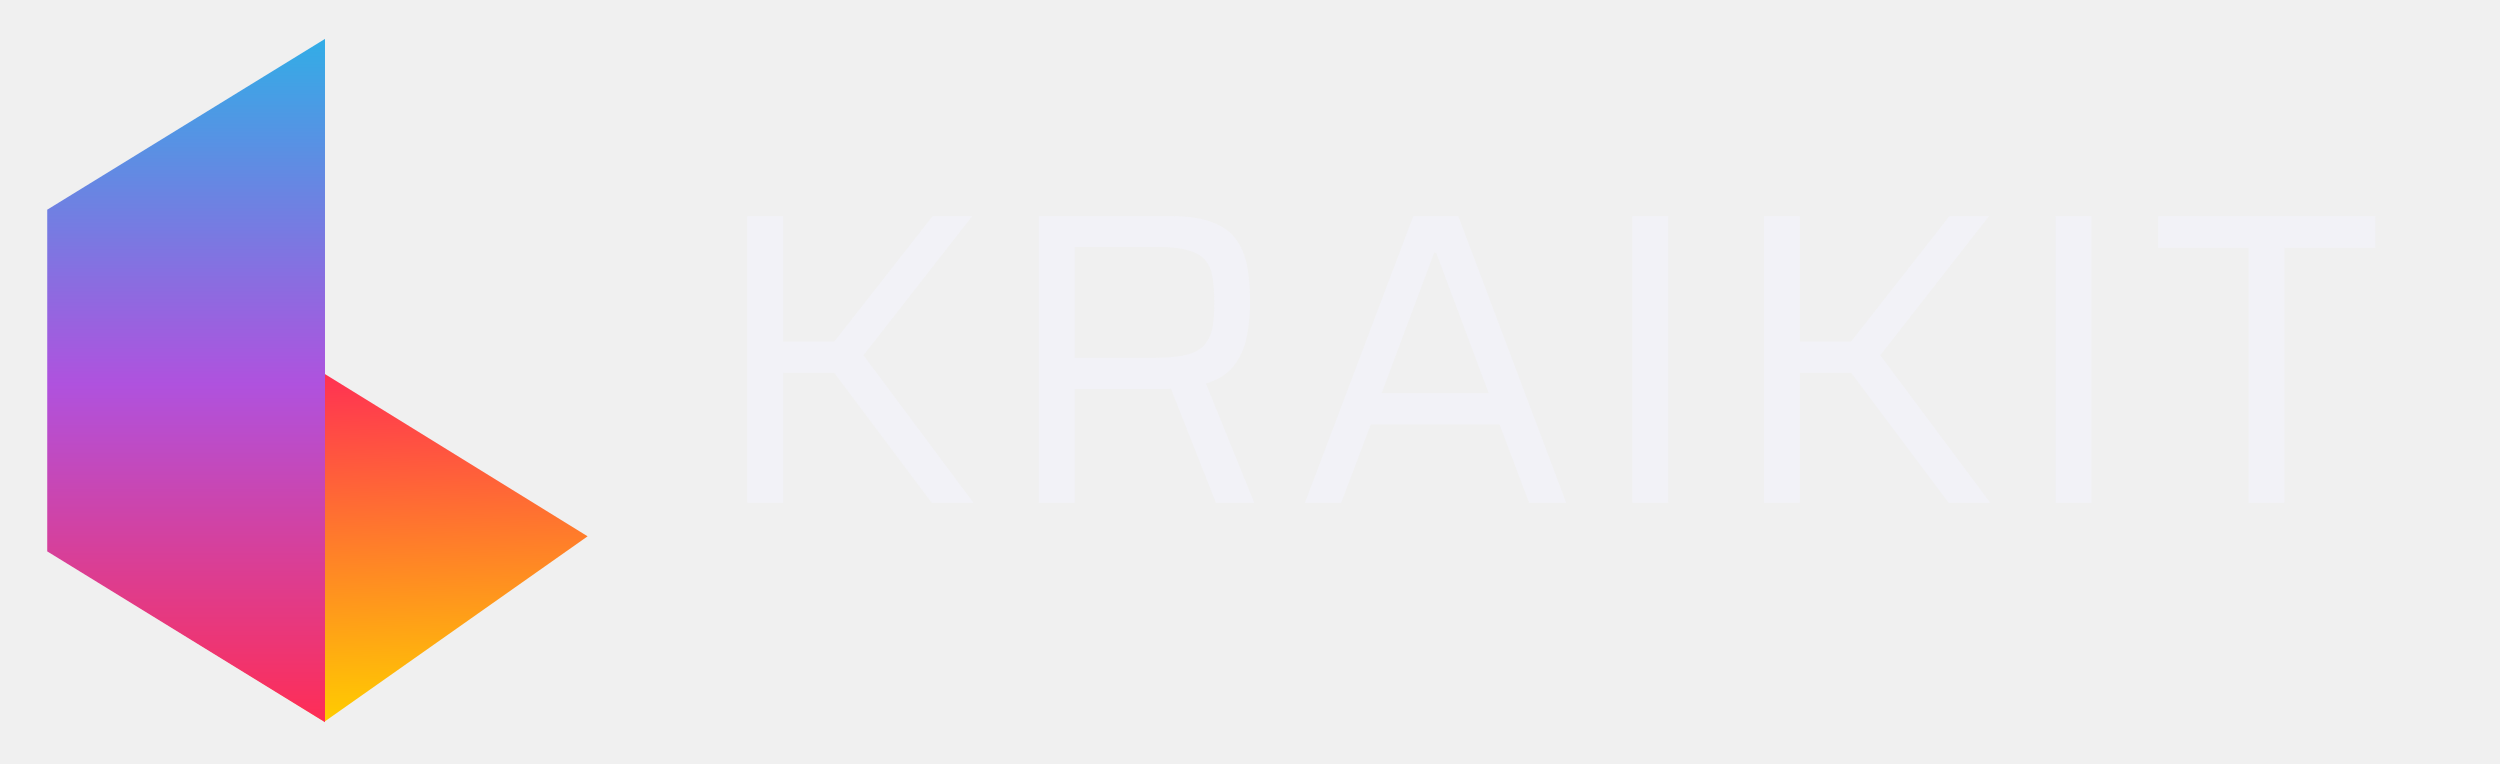
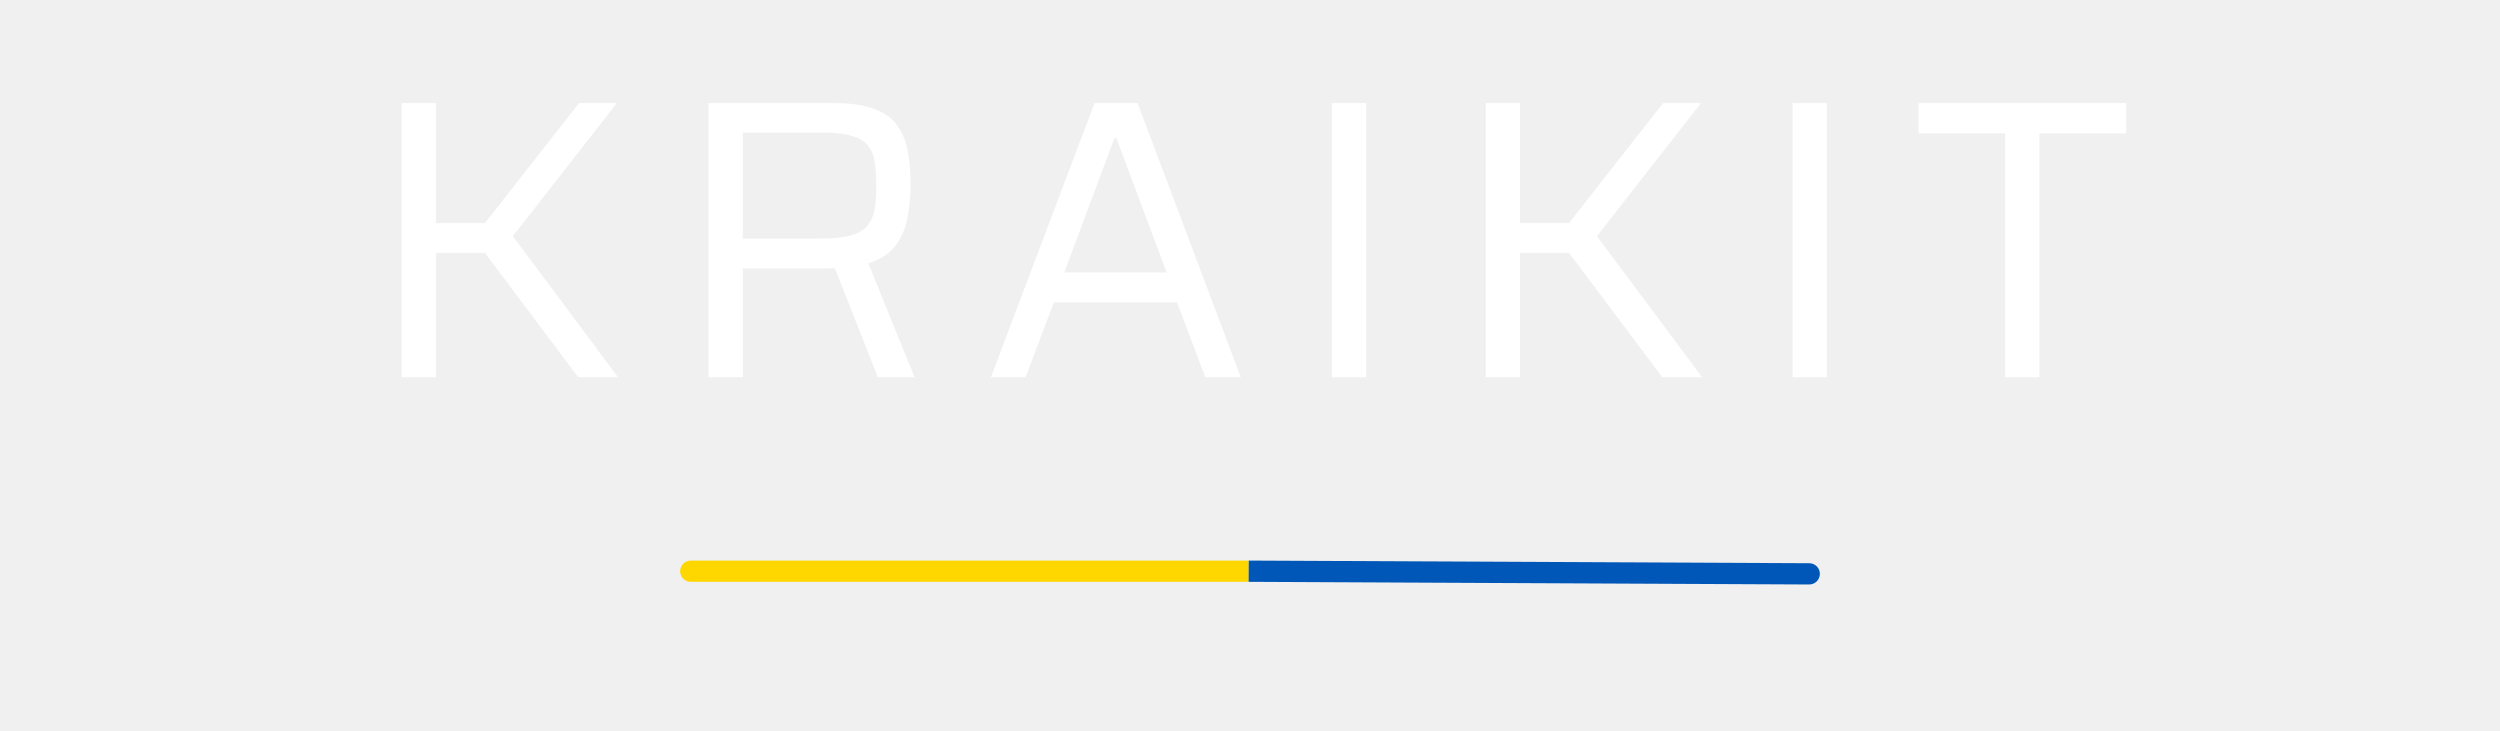
- <svg xmlns="http://www.w3.org/2000/svg" width="900" height="275" viewBox="0 0 900 275" fill="none">
+ <svg xmlns="http://www.w3.org/2000/svg" width="941" height="275" viewBox="0 0 941 275" fill="none">
  <g clip-path="url(#clip0_3_19)">
-     <path d="M116.817 259.794L17.366 198.367L112.086 131.647L211.537 193.074L116.817 259.794Z" fill="url(#paint0_linear_3_19)" />
-     <path d="M17 75.49L117 14V260L17 198.496V75.49Z" fill="url(#paint1_linear_3_19)" />
-     <path d="M269 181V77.8H281.9V122.95H300.35L335.75 77.8H350L310.85 127.9L350.45 181H335.45L300.35 134.2H281.9V181H269ZM373.988 181V77.8H421.388C427.888 77.8 433.038 78.6 436.838 80.2C440.738 81.7 443.588 83.9 445.388 86.8C447.288 89.6 448.538 92.9 449.138 96.7C449.738 100.5 450.038 104.55 450.038 108.85C450.038 112.55 449.688 116.4 448.988 120.4C448.388 124.3 446.938 127.85 444.638 131.05C442.438 134.25 438.938 136.6 434.138 138.1L451.538 181H437.738L420.638 137.65L424.238 139.45C423.538 139.65 422.688 139.8 421.688 139.9C420.688 140 419.338 140.05 417.638 140.05H386.888V181H373.988ZM386.888 128.8H415.838C420.838 128.8 424.738 128.4 427.538 127.6C430.438 126.8 432.538 125.55 433.838 123.85C435.238 122.15 436.138 120.1 436.538 117.7C436.938 115.2 437.138 112.25 437.138 108.85C437.138 105.45 436.938 102.55 436.538 100.15C436.238 97.65 435.438 95.6 434.138 94C432.938 92.3 430.938 91.05 428.138 90.25C425.438 89.35 421.688 88.9 416.888 88.9H386.888V128.8ZM469.788 181L508.788 77.8H524.988L563.838 181H550.488L539.838 152.8H493.488L482.838 181H469.788ZM497.388 141.55H535.938L517.038 91H516.288L497.388 141.55ZM587.627 181V77.8H600.527V181H587.627ZM635.047 181V77.8H647.947V122.95H666.397L701.797 77.8H716.047L676.897 127.9L716.497 181H701.497L666.397 134.2H647.947V181H635.047ZM740.035 181V77.8H752.935V181H740.035ZM809.505 181V89.2H776.955V77.8H855.105V89.2H822.405V181H809.505Z" fill="#F2F2F7" />
+     <path d="M151.193 142V38.8H164.093V83.95H182.543L217.943 38.8H232.193L193.043 88.9L232.643 142H217.643L182.543 95.2H164.093V142H151.193ZM266.682 142V38.8H314.082C320.582 38.8 325.732 39.6 329.532 41.2C333.432 42.7 336.282 44.9 338.082 47.8C339.982 50.6 341.232 53.9 341.832 57.7C342.432 61.5 342.732 65.55 342.732 69.85C342.732 73.55 342.382 77.4 341.682 81.4C341.082 85.3 339.632 88.85 337.332 92.05C335.132 95.25 331.632 97.6 326.832 99.1L344.232 142H330.432L313.332 98.65L316.932 100.45C316.232 100.65 315.382 100.8 314.382 100.9C313.382 101 312.032 101.05 310.332 101.05H279.582V142H266.682ZM279.582 89.8H308.532C313.532 89.8 317.432 89.4 320.232 88.6C323.132 87.8 325.232 86.55 326.532 84.85C327.932 83.15 328.832 81.1 329.232 78.7C329.632 76.2 329.832 73.25 329.832 69.85C329.832 66.45 329.632 63.55 329.232 61.15C328.932 58.65 328.132 56.6 326.832 55C325.632 53.3 323.632 52.05 320.832 51.25C318.132 50.35 314.382 49.9 309.582 49.9H279.582V89.8ZM372.981 142L411.981 38.8H428.181L467.031 142H453.681L443.031 113.8H396.681L386.031 142H372.981ZM400.581 102.55H439.131L420.231 52H419.481L400.581 102.55ZM501.32 142V38.8H514.22V142H501.32ZM559.24 142V38.8H572.14V83.95H590.59L625.99 38.8H640.24L601.09 88.9L640.69 142H625.69L590.59 95.2H572.14V142H559.24ZM674.729 142V38.8H687.629V142H674.729ZM754.698 142V50.2H722.148V38.8H800.298V50.2H767.598V142H754.698Z" fill="white" />
+     <path d="M260 211C257.791 211 256 212.791 256 215C256 217.209 257.791 219 260 219V211ZM260 219H470V211H260V219Z" fill="#FFD700" />
+     <path d="M680.981 220C683.19 220.01 684.989 218.228 685 216.019C685.01 213.81 683.228 212.011 681.019 212L680.981 220ZM469.981 219L680.981 220L681.019 212L470.019 211L469.981 219Z" fill="#0057B8" />
  </g>
  <defs>
-     <linearGradient id="paint0_linear_3_19" x1="112.086" y1="131.647" x2="115.58" y2="259.828" gradientUnits="userSpaceOnUse">
-       <stop stop-color="#FF2D55" />
-       <stop offset="1" stop-color="#FFCC00" />
-     </linearGradient>
-     <linearGradient id="paint1_linear_3_19" x1="67" y1="14" x2="67" y2="260" gradientUnits="userSpaceOnUse">
-       <stop stop-color="#32ADE6" />
-       <stop offset="0.505" stop-color="#AF52DE" />
-       <stop offset="1" stop-color="#FF2D55" />
-     </linearGradient>
    <clipPath id="clip0_3_19">
-       <rect width="900" height="275" fill="white" />
+       <rect width="941" height="275" fill="white" />
    </clipPath>
  </defs>
</svg>
